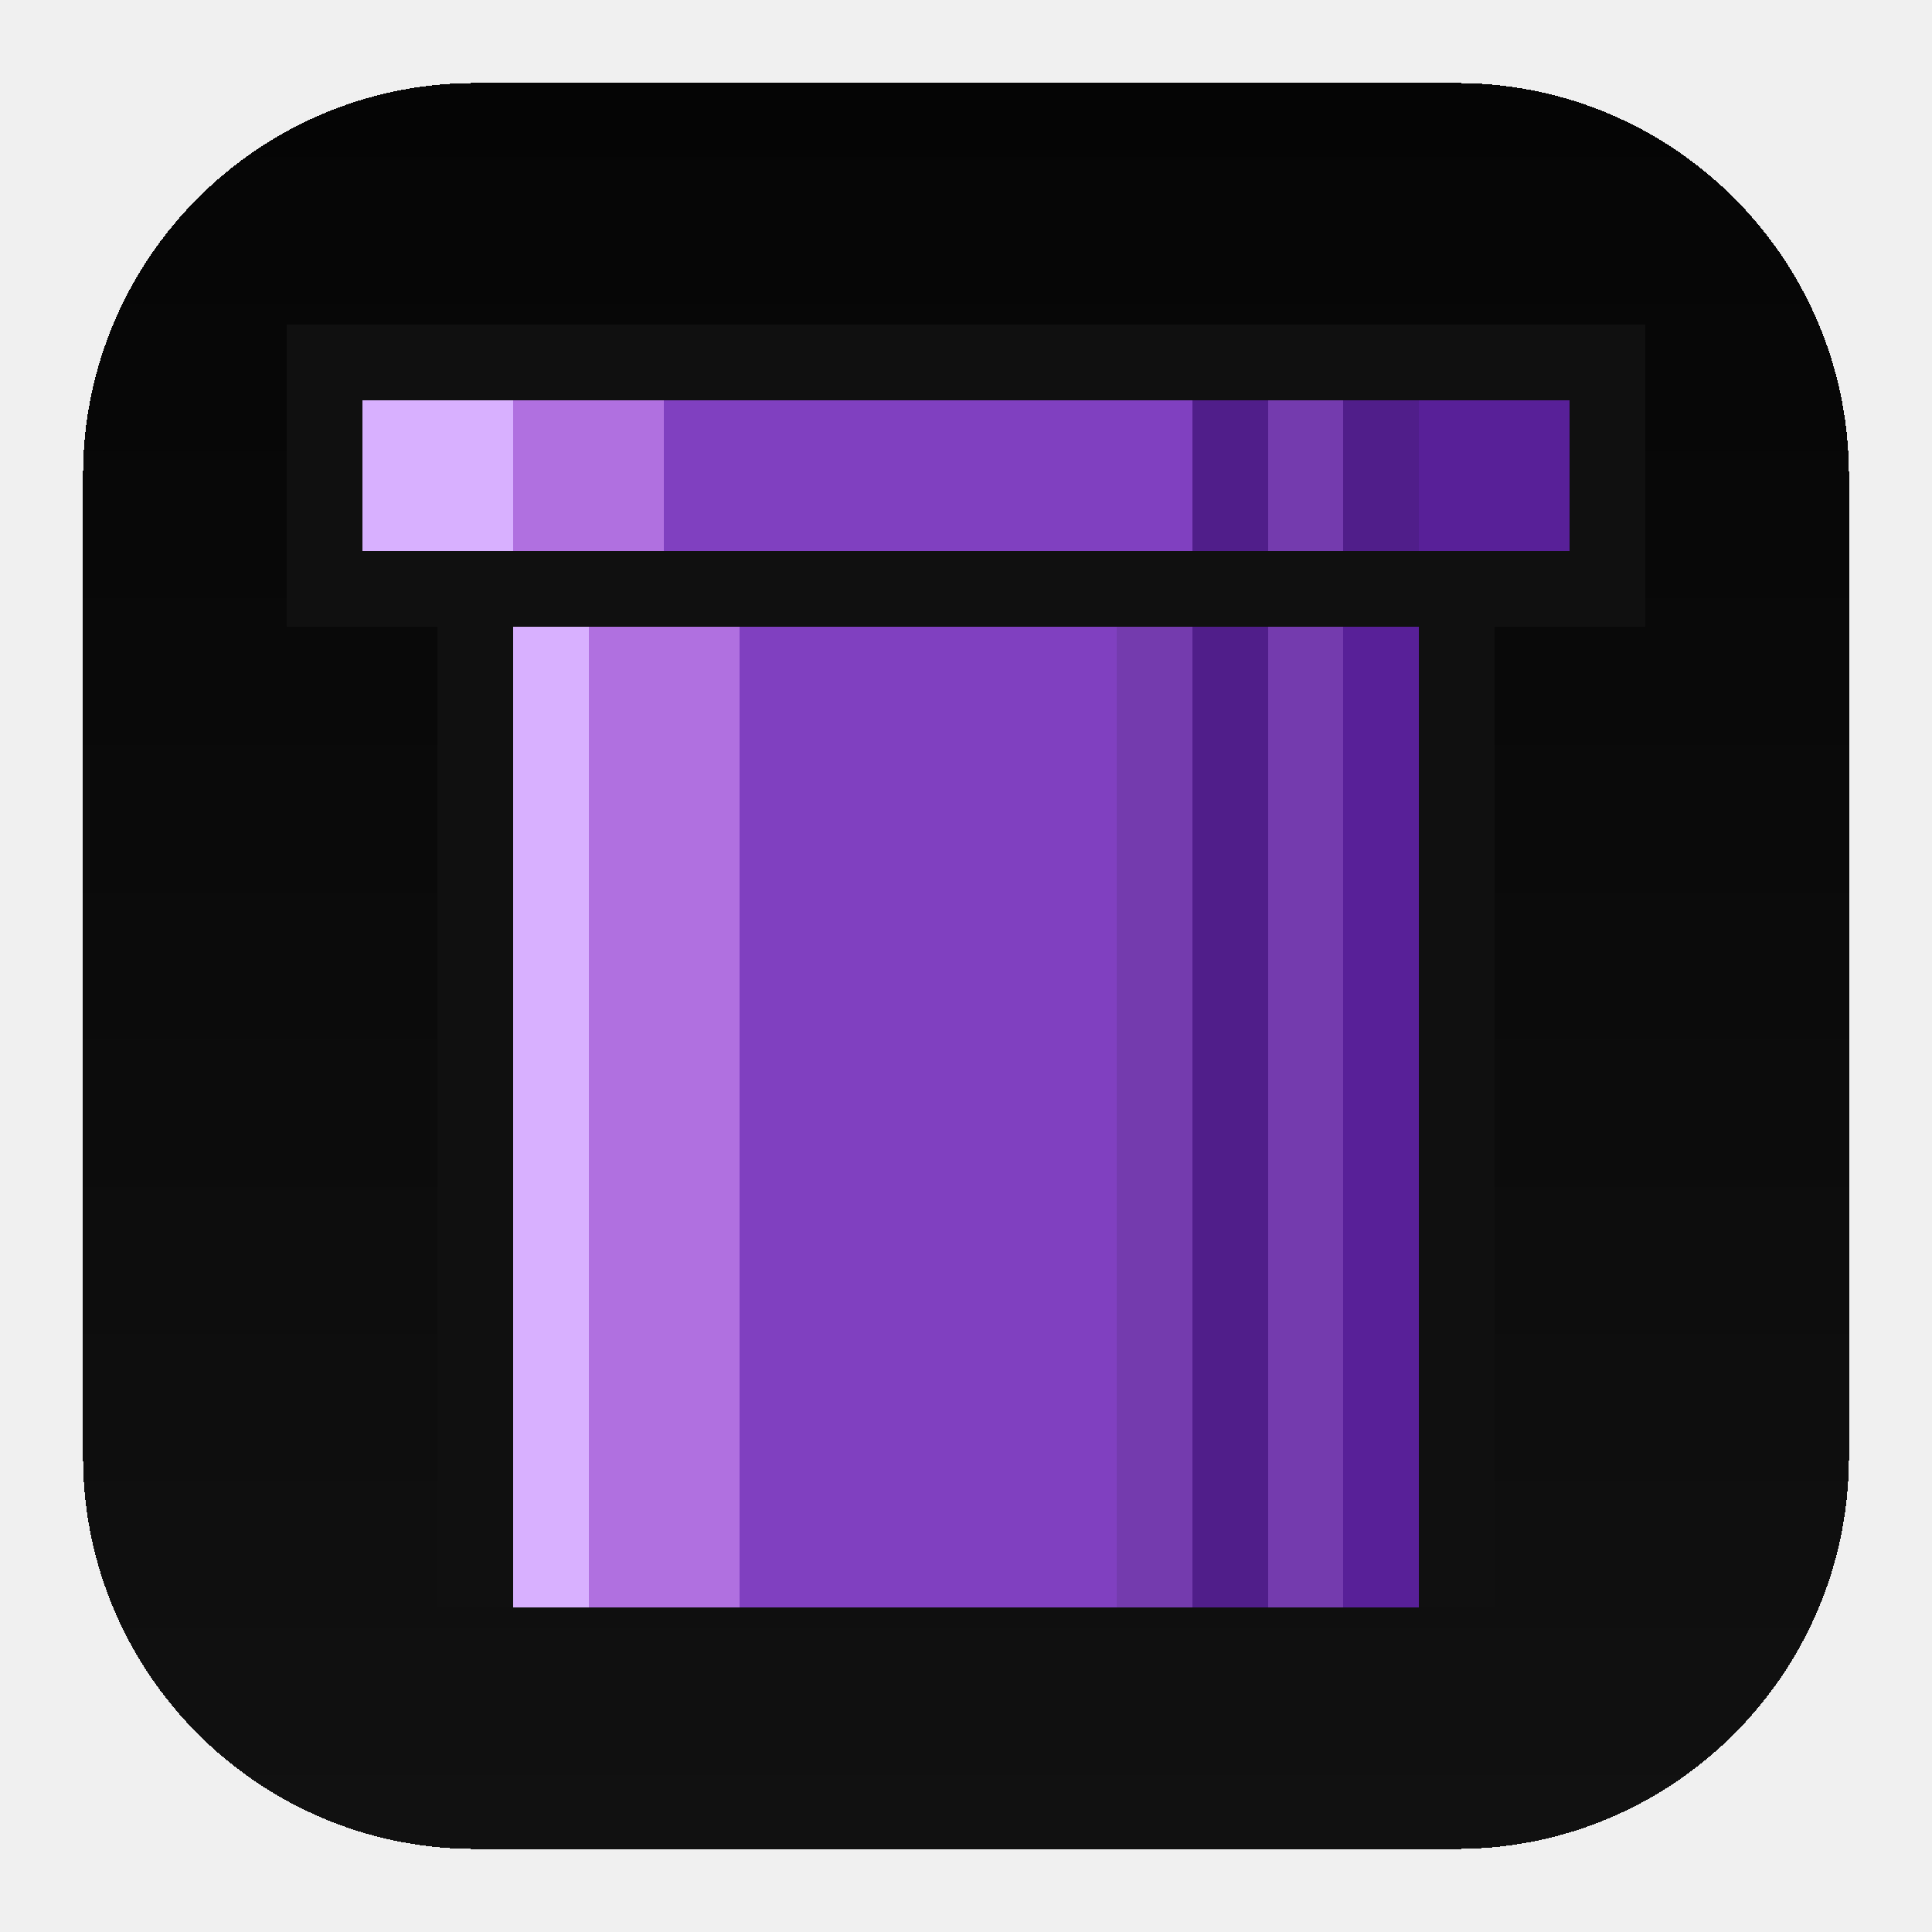
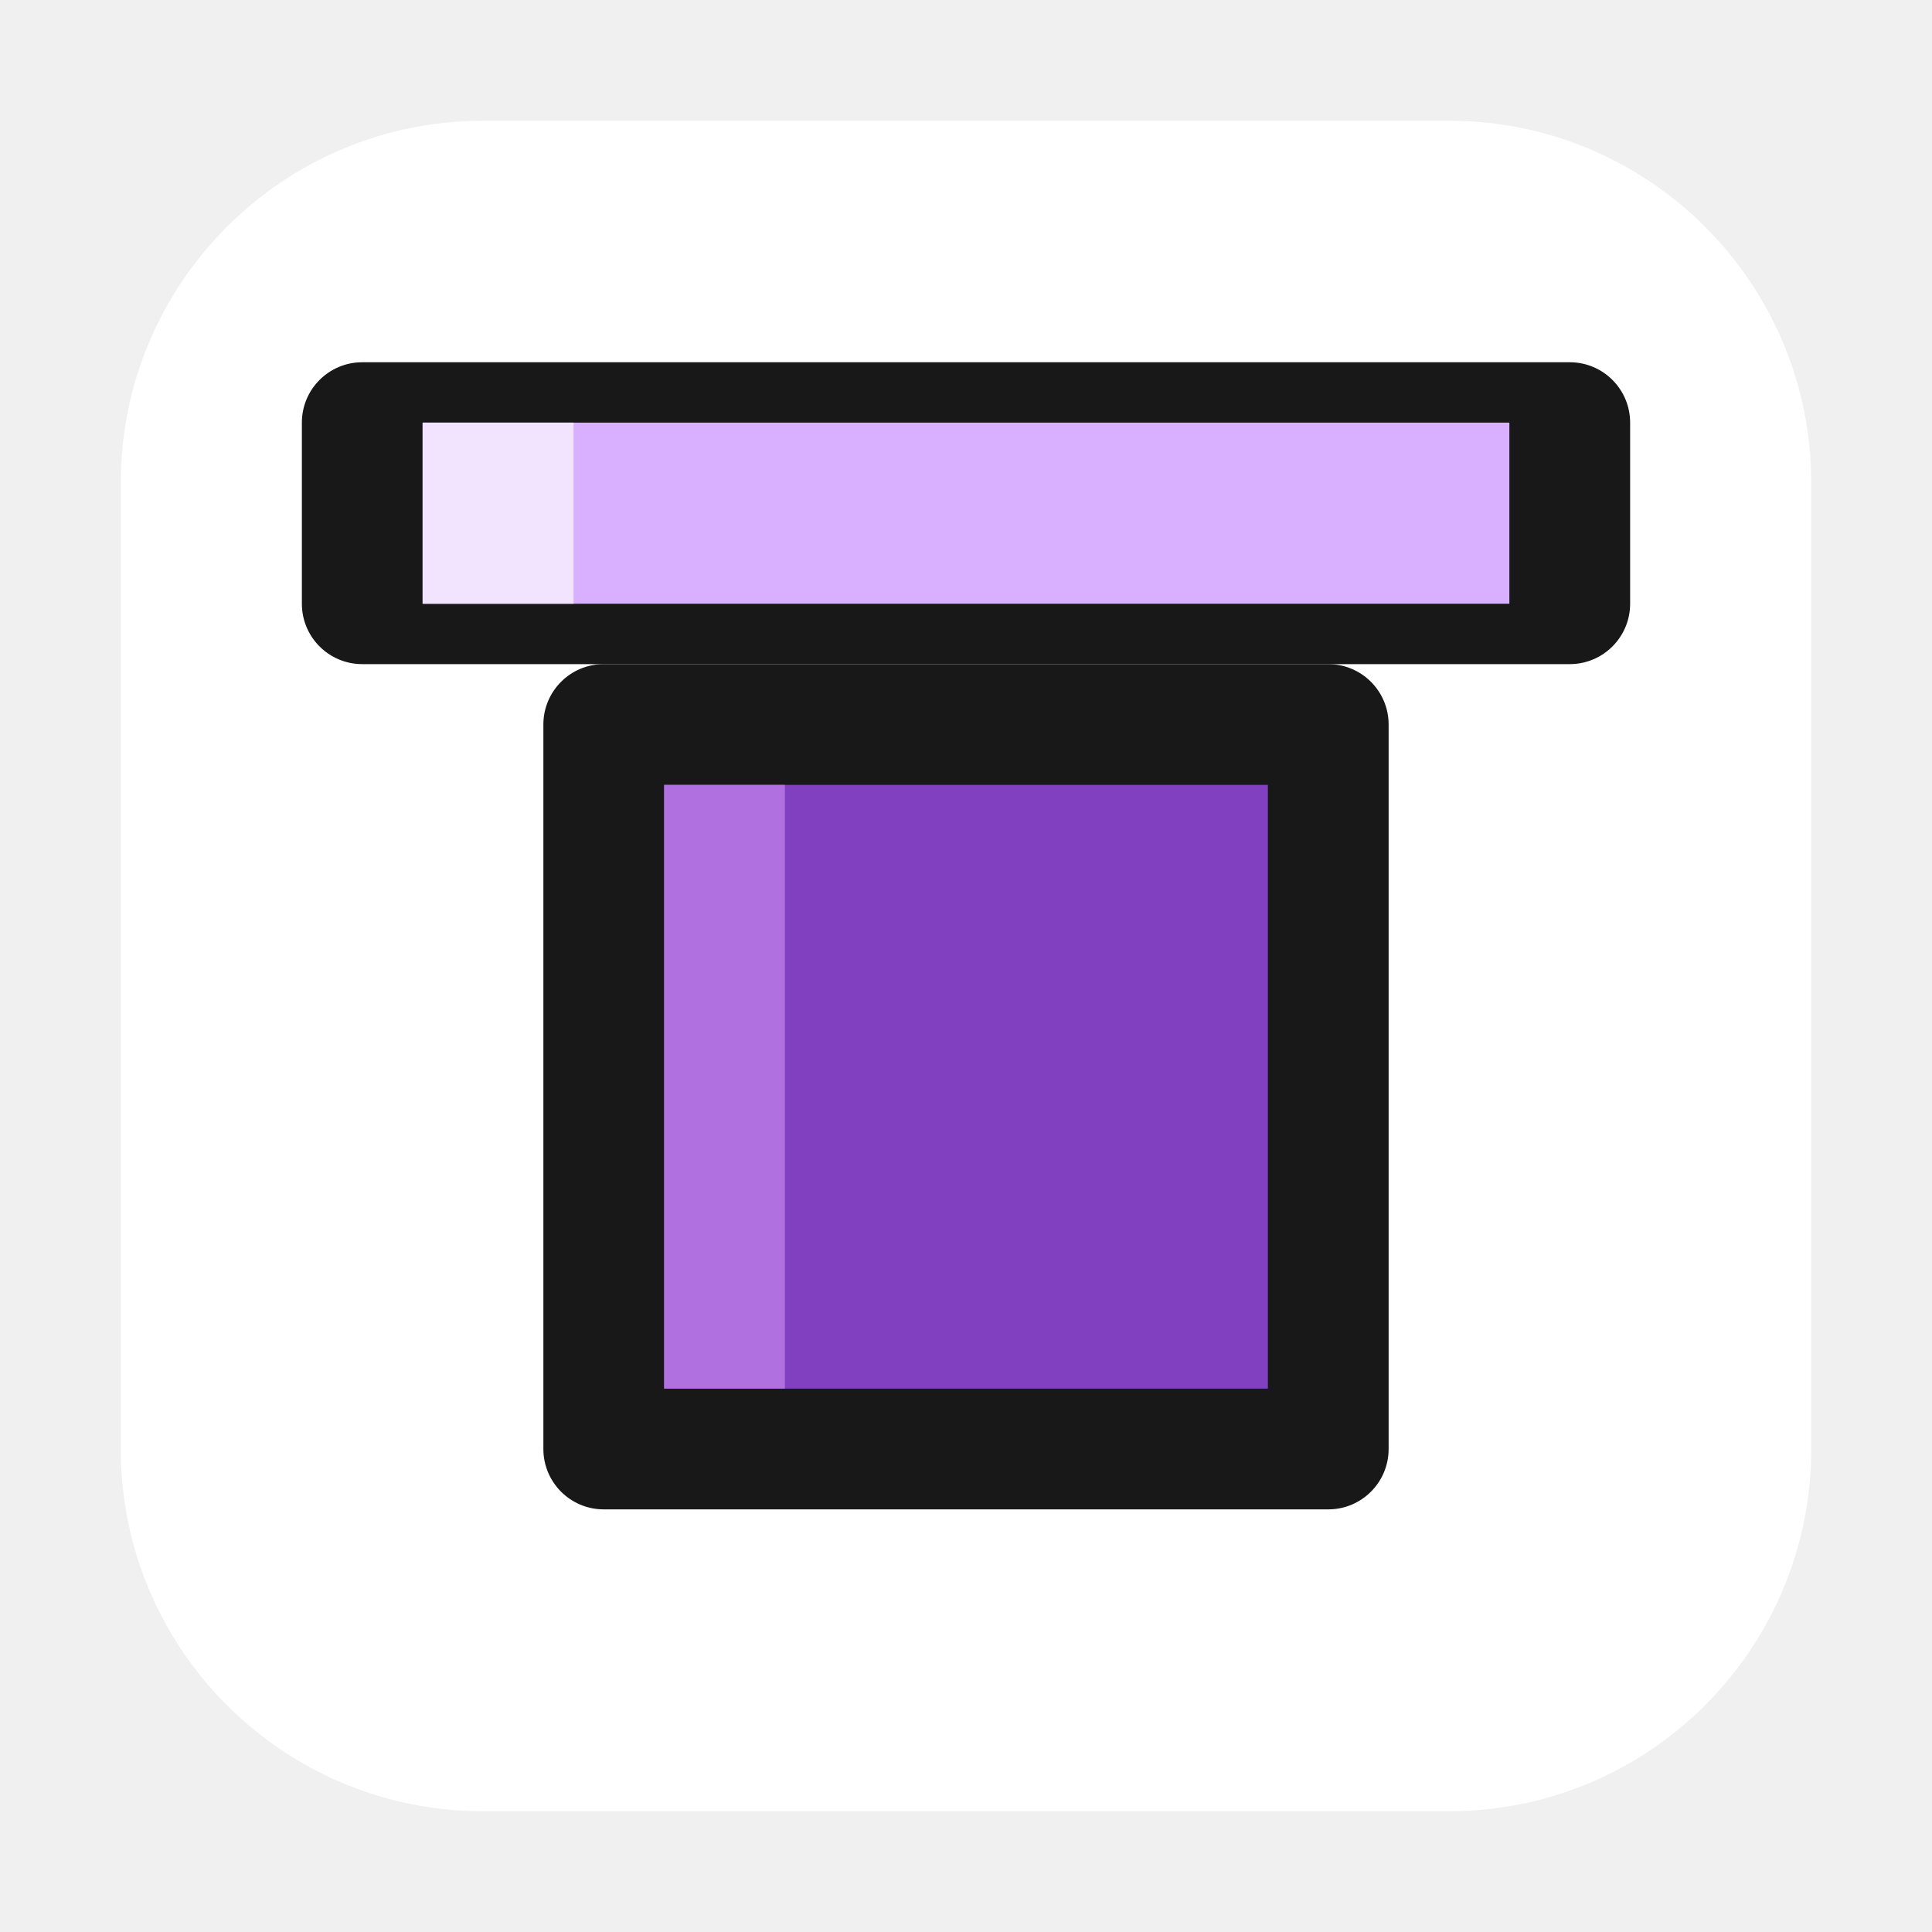
- <svg xmlns="http://www.w3.org/2000/svg" viewBox="0 0 1024 1024" shape-rendering="crispEdges">
-   <defs>
-     <linearGradient id="bg" x1="512" y1="44" x2="512" y2="980" gradientUnits="userSpaceOnUse">
-       <stop offset="0%" stop-color="#050505" />
-       <stop offset="100%" stop-color="#111111" />
-     </linearGradient>
-   </defs>
-   <rect x="44" y="44" width="936" height="936" rx="208" fill="url(#bg)" />
-   <rect x="152" y="172" width="40" height="40" fill="#101010" opacity="1" />
-   <rect x="192" y="172" width="40" height="40" fill="#101010" opacity="1" />
-   <rect x="232" y="172" width="40" height="40" fill="#101010" opacity="1" />
-   <rect x="272" y="172" width="40" height="40" fill="#101010" opacity="1" />
-   <rect x="312" y="172" width="40" height="40" fill="#101010" opacity="1" />
-   <rect x="352" y="172" width="40" height="40" fill="#101010" opacity="1" />
-   <rect x="392" y="172" width="40" height="40" fill="#101010" opacity="1" />
-   <rect x="432" y="172" width="40" height="40" fill="#101010" opacity="1" />
-   <rect x="472" y="172" width="40" height="40" fill="#101010" opacity="1" />
-   <rect x="512" y="172" width="40" height="40" fill="#101010" opacity="1" />
-   <rect x="552" y="172" width="40" height="40" fill="#101010" opacity="1" />
-   <rect x="592" y="172" width="40" height="40" fill="#101010" opacity="1" />
-   <rect x="632" y="172" width="40" height="40" fill="#101010" opacity="1" />
-   <rect x="672" y="172" width="40" height="40" fill="#101010" opacity="1" />
-   <rect x="712" y="172" width="40" height="40" fill="#101010" opacity="1" />
-   <rect x="752" y="172" width="40" height="40" fill="#101010" opacity="1" />
-   <rect x="792" y="172" width="40" height="40" fill="#101010" opacity="1" />
-   <rect x="832" y="172" width="40" height="40" fill="#101010" opacity="1" />
-   <rect x="152" y="212" width="40" height="40" fill="#101010" opacity="1" />
-   <rect x="192" y="212" width="40" height="40" fill="#d8b0ff" opacity="1" />
-   <rect x="232" y="212" width="40" height="40" fill="#d8b0ff" opacity="1" />
-   <rect x="272" y="212" width="40" height="40" fill="#b070e0" opacity="1" />
-   <rect x="312" y="212" width="40" height="40" fill="#b070e0" opacity="1" />
-   <rect x="352" y="212" width="40" height="40" fill="#8040c0" opacity="1" />
-   <rect x="392" y="212" width="40" height="40" fill="#8040c0" opacity="1" />
-   <rect x="432" y="212" width="40" height="40" fill="#8040c0" opacity="1" />
-   <rect x="472" y="212" width="40" height="40" fill="#8040c0" opacity="1" />
-   <rect x="512" y="212" width="40" height="40" fill="#8040c0" opacity="1" />
-   <rect x="552" y="212" width="40" height="40" fill="#8040c0" opacity="1" />
-   <rect x="592" y="212" width="40" height="40" fill="#8040c0" opacity="1" />
-   <rect x="632" y="212" width="40" height="40" fill="#582098" opacity="0.9" />
-   <rect x="672" y="212" width="40" height="40" fill="#8040c0" opacity="0.9" />
-   <rect x="712" y="212" width="40" height="40" fill="#582098" opacity="0.9" />
-   <rect x="752" y="212" width="40" height="40" fill="#582098" opacity="1" />
-   <rect x="792" y="212" width="40" height="40" fill="#582098" opacity="1" />
-   <rect x="832" y="212" width="40" height="40" fill="#101010" opacity="1" />
-   <rect x="152" y="252" width="40" height="40" fill="#101010" opacity="1" />
-   <rect x="192" y="252" width="40" height="40" fill="#d8b0ff" opacity="1" />
-   <rect x="232" y="252" width="40" height="40" fill="#d8b0ff" opacity="1" />
-   <rect x="272" y="252" width="40" height="40" fill="#b070e0" opacity="1" />
-   <rect x="312" y="252" width="40" height="40" fill="#b070e0" opacity="1" />
-   <rect x="352" y="252" width="40" height="40" fill="#8040c0" opacity="1" />
-   <rect x="392" y="252" width="40" height="40" fill="#8040c0" opacity="1" />
-   <rect x="432" y="252" width="40" height="40" fill="#8040c0" opacity="1" />
-   <rect x="472" y="252" width="40" height="40" fill="#8040c0" opacity="1" />
-   <rect x="512" y="252" width="40" height="40" fill="#8040c0" opacity="1" />
-   <rect x="552" y="252" width="40" height="40" fill="#8040c0" opacity="1" />
-   <rect x="592" y="252" width="40" height="40" fill="#8040c0" opacity="1" />
-   <rect x="632" y="252" width="40" height="40" fill="#582098" opacity="0.9" />
-   <rect x="672" y="252" width="40" height="40" fill="#8040c0" opacity="0.9" />
-   <rect x="712" y="252" width="40" height="40" fill="#582098" opacity="0.9" />
-   <rect x="752" y="252" width="40" height="40" fill="#582098" opacity="1" />
-   <rect x="792" y="252" width="40" height="40" fill="#582098" opacity="1" />
-   <rect x="832" y="252" width="40" height="40" fill="#101010" opacity="1" />
-   <rect x="152" y="292" width="40" height="40" fill="#101010" opacity="1" />
-   <rect x="192" y="292" width="40" height="40" fill="#101010" opacity="1" />
-   <rect x="232" y="292" width="40" height="40" fill="#101010" opacity="1" />
-   <rect x="272" y="292" width="40" height="40" fill="#101010" opacity="1" />
-   <rect x="312" y="292" width="40" height="40" fill="#101010" opacity="1" />
-   <rect x="352" y="292" width="40" height="40" fill="#101010" opacity="1" />
-   <rect x="392" y="292" width="40" height="40" fill="#101010" opacity="1" />
-   <rect x="432" y="292" width="40" height="40" fill="#101010" opacity="1" />
-   <rect x="472" y="292" width="40" height="40" fill="#101010" opacity="1" />
-   <rect x="512" y="292" width="40" height="40" fill="#101010" opacity="1" />
-   <rect x="552" y="292" width="40" height="40" fill="#101010" opacity="1" />
-   <rect x="592" y="292" width="40" height="40" fill="#101010" opacity="1" />
-   <rect x="632" y="292" width="40" height="40" fill="#101010" opacity="1" />
-   <rect x="672" y="292" width="40" height="40" fill="#101010" opacity="1" />
-   <rect x="712" y="292" width="40" height="40" fill="#101010" opacity="1" />
-   <rect x="752" y="292" width="40" height="40" fill="#101010" opacity="1" />
-   <rect x="792" y="292" width="40" height="40" fill="#101010" opacity="1" />
-   <rect x="832" y="292" width="40" height="40" fill="#101010" opacity="1" />
-   <rect x="232" y="332" width="40" height="40" fill="#101010" opacity="1" />
-   <rect x="272" y="332" width="40" height="40" fill="#d8b0ff" opacity="1" />
-   <rect x="312" y="332" width="40" height="40" fill="#b070e0" opacity="1" />
-   <rect x="352" y="332" width="40" height="40" fill="#b070e0" opacity="1" />
-   <rect x="392" y="332" width="40" height="40" fill="#8040c0" opacity="1" />
-   <rect x="432" y="332" width="40" height="40" fill="#8040c0" opacity="1" />
-   <rect x="472" y="332" width="40" height="40" fill="#8040c0" opacity="1" />
-   <rect x="512" y="332" width="40" height="40" fill="#8040c0" opacity="1" />
-   <rect x="552" y="332" width="40" height="40" fill="#8040c0" opacity="1" />
-   <rect x="592" y="332" width="40" height="40" fill="#8040c0" opacity="0.9" />
-   <rect x="632" y="332" width="40" height="40" fill="#582098" opacity="0.9" />
-   <rect x="672" y="332" width="40" height="40" fill="#8040c0" opacity="0.9" />
-   <rect x="712" y="332" width="40" height="40" fill="#582098" opacity="1" />
-   <rect x="752" y="332" width="40" height="40" fill="#101010" opacity="1" />
-   <rect x="232" y="372" width="40" height="40" fill="#101010" opacity="1" />
-   <rect x="272" y="372" width="40" height="40" fill="#d8b0ff" opacity="1" />
-   <rect x="312" y="372" width="40" height="40" fill="#b070e0" opacity="1" />
-   <rect x="352" y="372" width="40" height="40" fill="#b070e0" opacity="1" />
-   <rect x="392" y="372" width="40" height="40" fill="#8040c0" opacity="1" />
-   <rect x="432" y="372" width="40" height="40" fill="#8040c0" opacity="1" />
-   <rect x="472" y="372" width="40" height="40" fill="#8040c0" opacity="1" />
-   <rect x="512" y="372" width="40" height="40" fill="#8040c0" opacity="1" />
-   <rect x="552" y="372" width="40" height="40" fill="#8040c0" opacity="1" />
-   <rect x="592" y="372" width="40" height="40" fill="#8040c0" opacity="0.9" />
-   <rect x="632" y="372" width="40" height="40" fill="#582098" opacity="0.9" />
-   <rect x="672" y="372" width="40" height="40" fill="#8040c0" opacity="0.9" />
-   <rect x="712" y="372" width="40" height="40" fill="#582098" opacity="1" />
-   <rect x="752" y="372" width="40" height="40" fill="#101010" opacity="1" />
-   <rect x="232" y="412" width="40" height="40" fill="#101010" opacity="1" />
-   <rect x="272" y="412" width="40" height="40" fill="#d8b0ff" opacity="1" />
-   <rect x="312" y="412" width="40" height="40" fill="#b070e0" opacity="1" />
-   <rect x="352" y="412" width="40" height="40" fill="#b070e0" opacity="1" />
-   <rect x="392" y="412" width="40" height="40" fill="#8040c0" opacity="1" />
-   <rect x="432" y="412" width="40" height="40" fill="#8040c0" opacity="1" />
-   <rect x="472" y="412" width="40" height="40" fill="#8040c0" opacity="1" />
-   <rect x="512" y="412" width="40" height="40" fill="#8040c0" opacity="1" />
-   <rect x="552" y="412" width="40" height="40" fill="#8040c0" opacity="1" />
-   <rect x="592" y="412" width="40" height="40" fill="#8040c0" opacity="0.9" />
-   <rect x="632" y="412" width="40" height="40" fill="#582098" opacity="0.9" />
-   <rect x="672" y="412" width="40" height="40" fill="#8040c0" opacity="0.9" />
-   <rect x="712" y="412" width="40" height="40" fill="#582098" opacity="1" />
-   <rect x="752" y="412" width="40" height="40" fill="#101010" opacity="1" />
-   <rect x="232" y="452" width="40" height="40" fill="#101010" opacity="1" />
-   <rect x="272" y="452" width="40" height="40" fill="#d8b0ff" opacity="1" />
-   <rect x="312" y="452" width="40" height="40" fill="#b070e0" opacity="1" />
-   <rect x="352" y="452" width="40" height="40" fill="#b070e0" opacity="1" />
-   <rect x="392" y="452" width="40" height="40" fill="#8040c0" opacity="1" />
-   <rect x="432" y="452" width="40" height="40" fill="#8040c0" opacity="1" />
-   <rect x="472" y="452" width="40" height="40" fill="#8040c0" opacity="1" />
-   <rect x="512" y="452" width="40" height="40" fill="#8040c0" opacity="1" />
-   <rect x="552" y="452" width="40" height="40" fill="#8040c0" opacity="1" />
-   <rect x="592" y="452" width="40" height="40" fill="#8040c0" opacity="0.9" />
-   <rect x="632" y="452" width="40" height="40" fill="#582098" opacity="0.9" />
-   <rect x="672" y="452" width="40" height="40" fill="#8040c0" opacity="0.9" />
-   <rect x="712" y="452" width="40" height="40" fill="#582098" opacity="1" />
-   <rect x="752" y="452" width="40" height="40" fill="#101010" opacity="1" />
-   <rect x="232" y="492" width="40" height="40" fill="#101010" opacity="1" />
-   <rect x="272" y="492" width="40" height="40" fill="#d8b0ff" opacity="1" />
-   <rect x="312" y="492" width="40" height="40" fill="#b070e0" opacity="1" />
-   <rect x="352" y="492" width="40" height="40" fill="#b070e0" opacity="1" />
-   <rect x="392" y="492" width="40" height="40" fill="#8040c0" opacity="1" />
-   <rect x="432" y="492" width="40" height="40" fill="#8040c0" opacity="1" />
-   <rect x="472" y="492" width="40" height="40" fill="#8040c0" opacity="1" />
-   <rect x="512" y="492" width="40" height="40" fill="#8040c0" opacity="1" />
-   <rect x="552" y="492" width="40" height="40" fill="#8040c0" opacity="1" />
-   <rect x="592" y="492" width="40" height="40" fill="#8040c0" opacity="0.9" />
-   <rect x="632" y="492" width="40" height="40" fill="#582098" opacity="0.9" />
-   <rect x="672" y="492" width="40" height="40" fill="#8040c0" opacity="0.9" />
-   <rect x="712" y="492" width="40" height="40" fill="#582098" opacity="1" />
-   <rect x="752" y="492" width="40" height="40" fill="#101010" opacity="1" />
-   <rect x="232" y="532" width="40" height="40" fill="#101010" opacity="1" />
-   <rect x="272" y="532" width="40" height="40" fill="#d8b0ff" opacity="1" />
-   <rect x="312" y="532" width="40" height="40" fill="#b070e0" opacity="1" />
-   <rect x="352" y="532" width="40" height="40" fill="#b070e0" opacity="1" />
-   <rect x="392" y="532" width="40" height="40" fill="#8040c0" opacity="1" />
-   <rect x="432" y="532" width="40" height="40" fill="#8040c0" opacity="1" />
-   <rect x="472" y="532" width="40" height="40" fill="#8040c0" opacity="1" />
-   <rect x="512" y="532" width="40" height="40" fill="#8040c0" opacity="1" />
-   <rect x="552" y="532" width="40" height="40" fill="#8040c0" opacity="1" />
-   <rect x="592" y="532" width="40" height="40" fill="#8040c0" opacity="0.9" />
-   <rect x="632" y="532" width="40" height="40" fill="#582098" opacity="0.9" />
-   <rect x="672" y="532" width="40" height="40" fill="#8040c0" opacity="0.9" />
-   <rect x="712" y="532" width="40" height="40" fill="#582098" opacity="1" />
-   <rect x="752" y="532" width="40" height="40" fill="#101010" opacity="1" />
-   <rect x="232" y="572" width="40" height="40" fill="#101010" opacity="1" />
-   <rect x="272" y="572" width="40" height="40" fill="#d8b0ff" opacity="1" />
-   <rect x="312" y="572" width="40" height="40" fill="#b070e0" opacity="1" />
-   <rect x="352" y="572" width="40" height="40" fill="#b070e0" opacity="1" />
-   <rect x="392" y="572" width="40" height="40" fill="#8040c0" opacity="1" />
-   <rect x="432" y="572" width="40" height="40" fill="#8040c0" opacity="1" />
-   <rect x="472" y="572" width="40" height="40" fill="#8040c0" opacity="1" />
-   <rect x="512" y="572" width="40" height="40" fill="#8040c0" opacity="1" />
-   <rect x="552" y="572" width="40" height="40" fill="#8040c0" opacity="1" />
-   <rect x="592" y="572" width="40" height="40" fill="#8040c0" opacity="0.9" />
-   <rect x="632" y="572" width="40" height="40" fill="#582098" opacity="0.9" />
-   <rect x="672" y="572" width="40" height="40" fill="#8040c0" opacity="0.9" />
-   <rect x="712" y="572" width="40" height="40" fill="#582098" opacity="1" />
-   <rect x="752" y="572" width="40" height="40" fill="#101010" opacity="1" />
-   <rect x="232" y="612" width="40" height="40" fill="#101010" opacity="1" />
-   <rect x="272" y="612" width="40" height="40" fill="#d8b0ff" opacity="1" />
-   <rect x="312" y="612" width="40" height="40" fill="#b070e0" opacity="1" />
-   <rect x="352" y="612" width="40" height="40" fill="#b070e0" opacity="1" />
-   <rect x="392" y="612" width="40" height="40" fill="#8040c0" opacity="1" />
-   <rect x="432" y="612" width="40" height="40" fill="#8040c0" opacity="1" />
-   <rect x="472" y="612" width="40" height="40" fill="#8040c0" opacity="1" />
-   <rect x="512" y="612" width="40" height="40" fill="#8040c0" opacity="1" />
-   <rect x="552" y="612" width="40" height="40" fill="#8040c0" opacity="1" />
-   <rect x="592" y="612" width="40" height="40" fill="#8040c0" opacity="0.9" />
-   <rect x="632" y="612" width="40" height="40" fill="#582098" opacity="0.9" />
-   <rect x="672" y="612" width="40" height="40" fill="#8040c0" opacity="0.9" />
-   <rect x="712" y="612" width="40" height="40" fill="#582098" opacity="1" />
-   <rect x="752" y="612" width="40" height="40" fill="#101010" opacity="1" />
-   <rect x="232" y="652" width="40" height="40" fill="#101010" opacity="1" />
-   <rect x="272" y="652" width="40" height="40" fill="#d8b0ff" opacity="1" />
-   <rect x="312" y="652" width="40" height="40" fill="#b070e0" opacity="1" />
-   <rect x="352" y="652" width="40" height="40" fill="#b070e0" opacity="1" />
-   <rect x="392" y="652" width="40" height="40" fill="#8040c0" opacity="1" />
-   <rect x="432" y="652" width="40" height="40" fill="#8040c0" opacity="1" />
-   <rect x="472" y="652" width="40" height="40" fill="#8040c0" opacity="1" />
-   <rect x="512" y="652" width="40" height="40" fill="#8040c0" opacity="1" />
-   <rect x="552" y="652" width="40" height="40" fill="#8040c0" opacity="1" />
-   <rect x="592" y="652" width="40" height="40" fill="#8040c0" opacity="0.9" />
-   <rect x="632" y="652" width="40" height="40" fill="#582098" opacity="0.9" />
-   <rect x="672" y="652" width="40" height="40" fill="#8040c0" opacity="0.9" />
-   <rect x="712" y="652" width="40" height="40" fill="#582098" opacity="1" />
-   <rect x="752" y="652" width="40" height="40" fill="#101010" opacity="1" />
-   <rect x="232" y="692" width="40" height="40" fill="#101010" opacity="1" />
-   <rect x="272" y="692" width="40" height="40" fill="#d8b0ff" opacity="1" />
-   <rect x="312" y="692" width="40" height="40" fill="#b070e0" opacity="1" />
-   <rect x="352" y="692" width="40" height="40" fill="#b070e0" opacity="1" />
-   <rect x="392" y="692" width="40" height="40" fill="#8040c0" opacity="1" />
-   <rect x="432" y="692" width="40" height="40" fill="#8040c0" opacity="1" />
-   <rect x="472" y="692" width="40" height="40" fill="#8040c0" opacity="1" />
-   <rect x="512" y="692" width="40" height="40" fill="#8040c0" opacity="1" />
-   <rect x="552" y="692" width="40" height="40" fill="#8040c0" opacity="1" />
-   <rect x="592" y="692" width="40" height="40" fill="#8040c0" opacity="0.9" />
-   <rect x="632" y="692" width="40" height="40" fill="#582098" opacity="0.9" />
-   <rect x="672" y="692" width="40" height="40" fill="#8040c0" opacity="0.9" />
-   <rect x="712" y="692" width="40" height="40" fill="#582098" opacity="1" />
-   <rect x="752" y="692" width="40" height="40" fill="#101010" opacity="1" />
-   <rect x="232" y="732" width="40" height="40" fill="#101010" opacity="1" />
-   <rect x="272" y="732" width="40" height="40" fill="#d8b0ff" opacity="1" />
-   <rect x="312" y="732" width="40" height="40" fill="#b070e0" opacity="1" />
-   <rect x="352" y="732" width="40" height="40" fill="#b070e0" opacity="1" />
-   <rect x="392" y="732" width="40" height="40" fill="#8040c0" opacity="1" />
-   <rect x="432" y="732" width="40" height="40" fill="#8040c0" opacity="1" />
-   <rect x="472" y="732" width="40" height="40" fill="#8040c0" opacity="1" />
-   <rect x="512" y="732" width="40" height="40" fill="#8040c0" opacity="1" />
-   <rect x="552" y="732" width="40" height="40" fill="#8040c0" opacity="1" />
-   <rect x="592" y="732" width="40" height="40" fill="#8040c0" opacity="0.9" />
-   <rect x="632" y="732" width="40" height="40" fill="#582098" opacity="0.9" />
-   <rect x="672" y="732" width="40" height="40" fill="#8040c0" opacity="0.9" />
-   <rect x="712" y="732" width="40" height="40" fill="#582098" opacity="1" />
-   <rect x="752" y="732" width="40" height="40" fill="#101010" opacity="1" />
-   <rect x="232" y="772" width="40" height="40" fill="#101010" opacity="1" />
-   <rect x="272" y="772" width="40" height="40" fill="#d8b0ff" opacity="1" />
-   <rect x="312" y="772" width="40" height="40" fill="#b070e0" opacity="1" />
-   <rect x="352" y="772" width="40" height="40" fill="#b070e0" opacity="1" />
-   <rect x="392" y="772" width="40" height="40" fill="#8040c0" opacity="1" />
-   <rect x="432" y="772" width="40" height="40" fill="#8040c0" opacity="1" />
-   <rect x="472" y="772" width="40" height="40" fill="#8040c0" opacity="1" />
-   <rect x="512" y="772" width="40" height="40" fill="#8040c0" opacity="1" />
-   <rect x="552" y="772" width="40" height="40" fill="#8040c0" opacity="1" />
-   <rect x="592" y="772" width="40" height="40" fill="#8040c0" opacity="0.9" />
-   <rect x="632" y="772" width="40" height="40" fill="#582098" opacity="0.9" />
-   <rect x="672" y="772" width="40" height="40" fill="#8040c0" opacity="0.9" />
-   <rect x="712" y="772" width="40" height="40" fill="#582098" opacity="1" />
-   <rect x="752" y="772" width="40" height="40" fill="#101010" opacity="1" />
-   <rect x="232" y="812" width="40" height="40" fill="#101010" opacity="1" />
-   <rect x="272" y="812" width="40" height="40" fill="#d8b0ff" opacity="1" />
-   <rect x="312" y="812" width="40" height="40" fill="#b070e0" opacity="1" />
-   <rect x="352" y="812" width="40" height="40" fill="#b070e0" opacity="1" />
-   <rect x="392" y="812" width="40" height="40" fill="#8040c0" opacity="1" />
-   <rect x="432" y="812" width="40" height="40" fill="#8040c0" opacity="1" />
-   <rect x="472" y="812" width="40" height="40" fill="#8040c0" opacity="1" />
-   <rect x="512" y="812" width="40" height="40" fill="#8040c0" opacity="1" />
-   <rect x="552" y="812" width="40" height="40" fill="#8040c0" opacity="1" />
-   <rect x="592" y="812" width="40" height="40" fill="#8040c0" opacity="0.9" />
-   <rect x="632" y="812" width="40" height="40" fill="#582098" opacity="0.9" />
-   <rect x="672" y="812" width="40" height="40" fill="#8040c0" opacity="0.9" />
-   <rect x="712" y="812" width="40" height="40" fill="#582098" opacity="1" />
-   <rect x="752" y="812" width="40" height="40" fill="#101010" opacity="1" />
+ <svg xmlns="http://www.w3.org/2000/svg" width="64" height="64" viewBox="0 0 64 64" fill="none">
+   <rect x="4" y="4" width="56" height="56" rx="12" fill="#FFFFFF" />
+   <rect x="10" y="12" width="44" height="10" rx="2" fill="#181818" />
+   <rect x="14" y="14" width="36" height="6" fill="#D8B0FF" />
+   <rect x="18" y="22" width="28" height="28" rx="2" fill="#181818" />
+   <rect x="22" y="26" width="20" height="20" fill="#8040C0" />
+   <rect x="14" y="14" width="5" height="6" fill="#F2E3FF" />
+   <rect x="22" y="26" width="4" height="20" fill="#B070E0" />
</svg>
